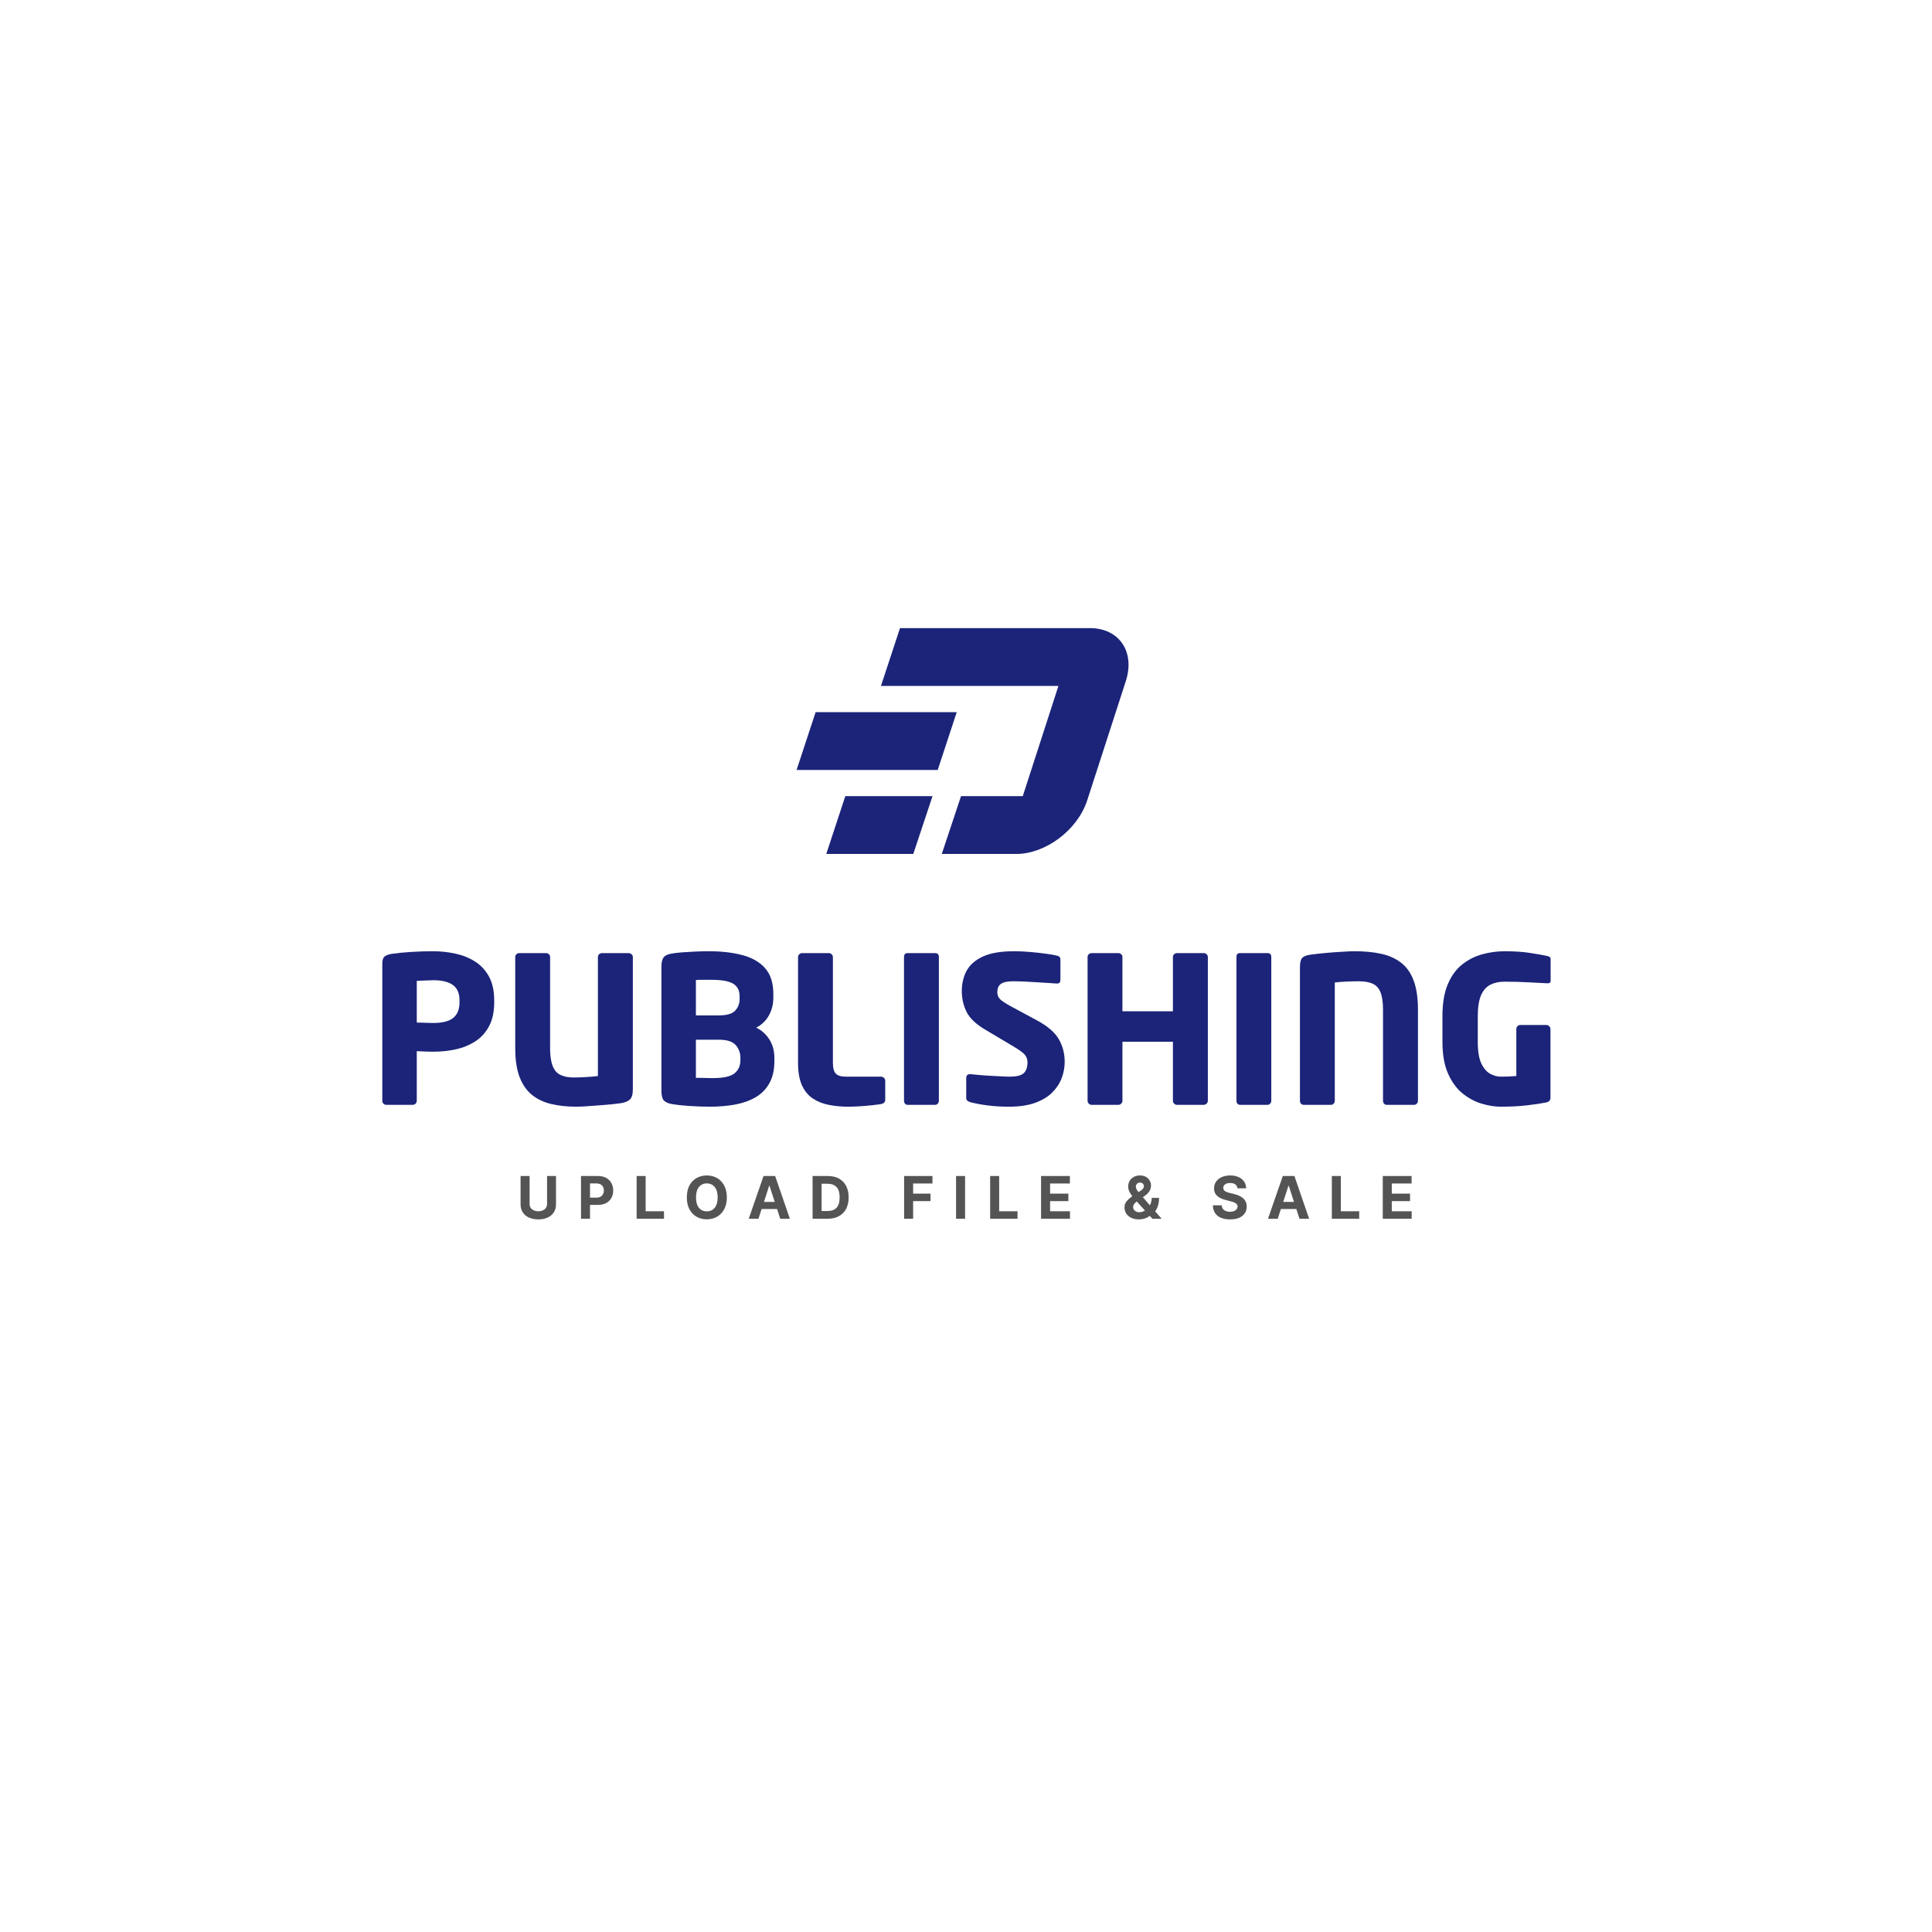
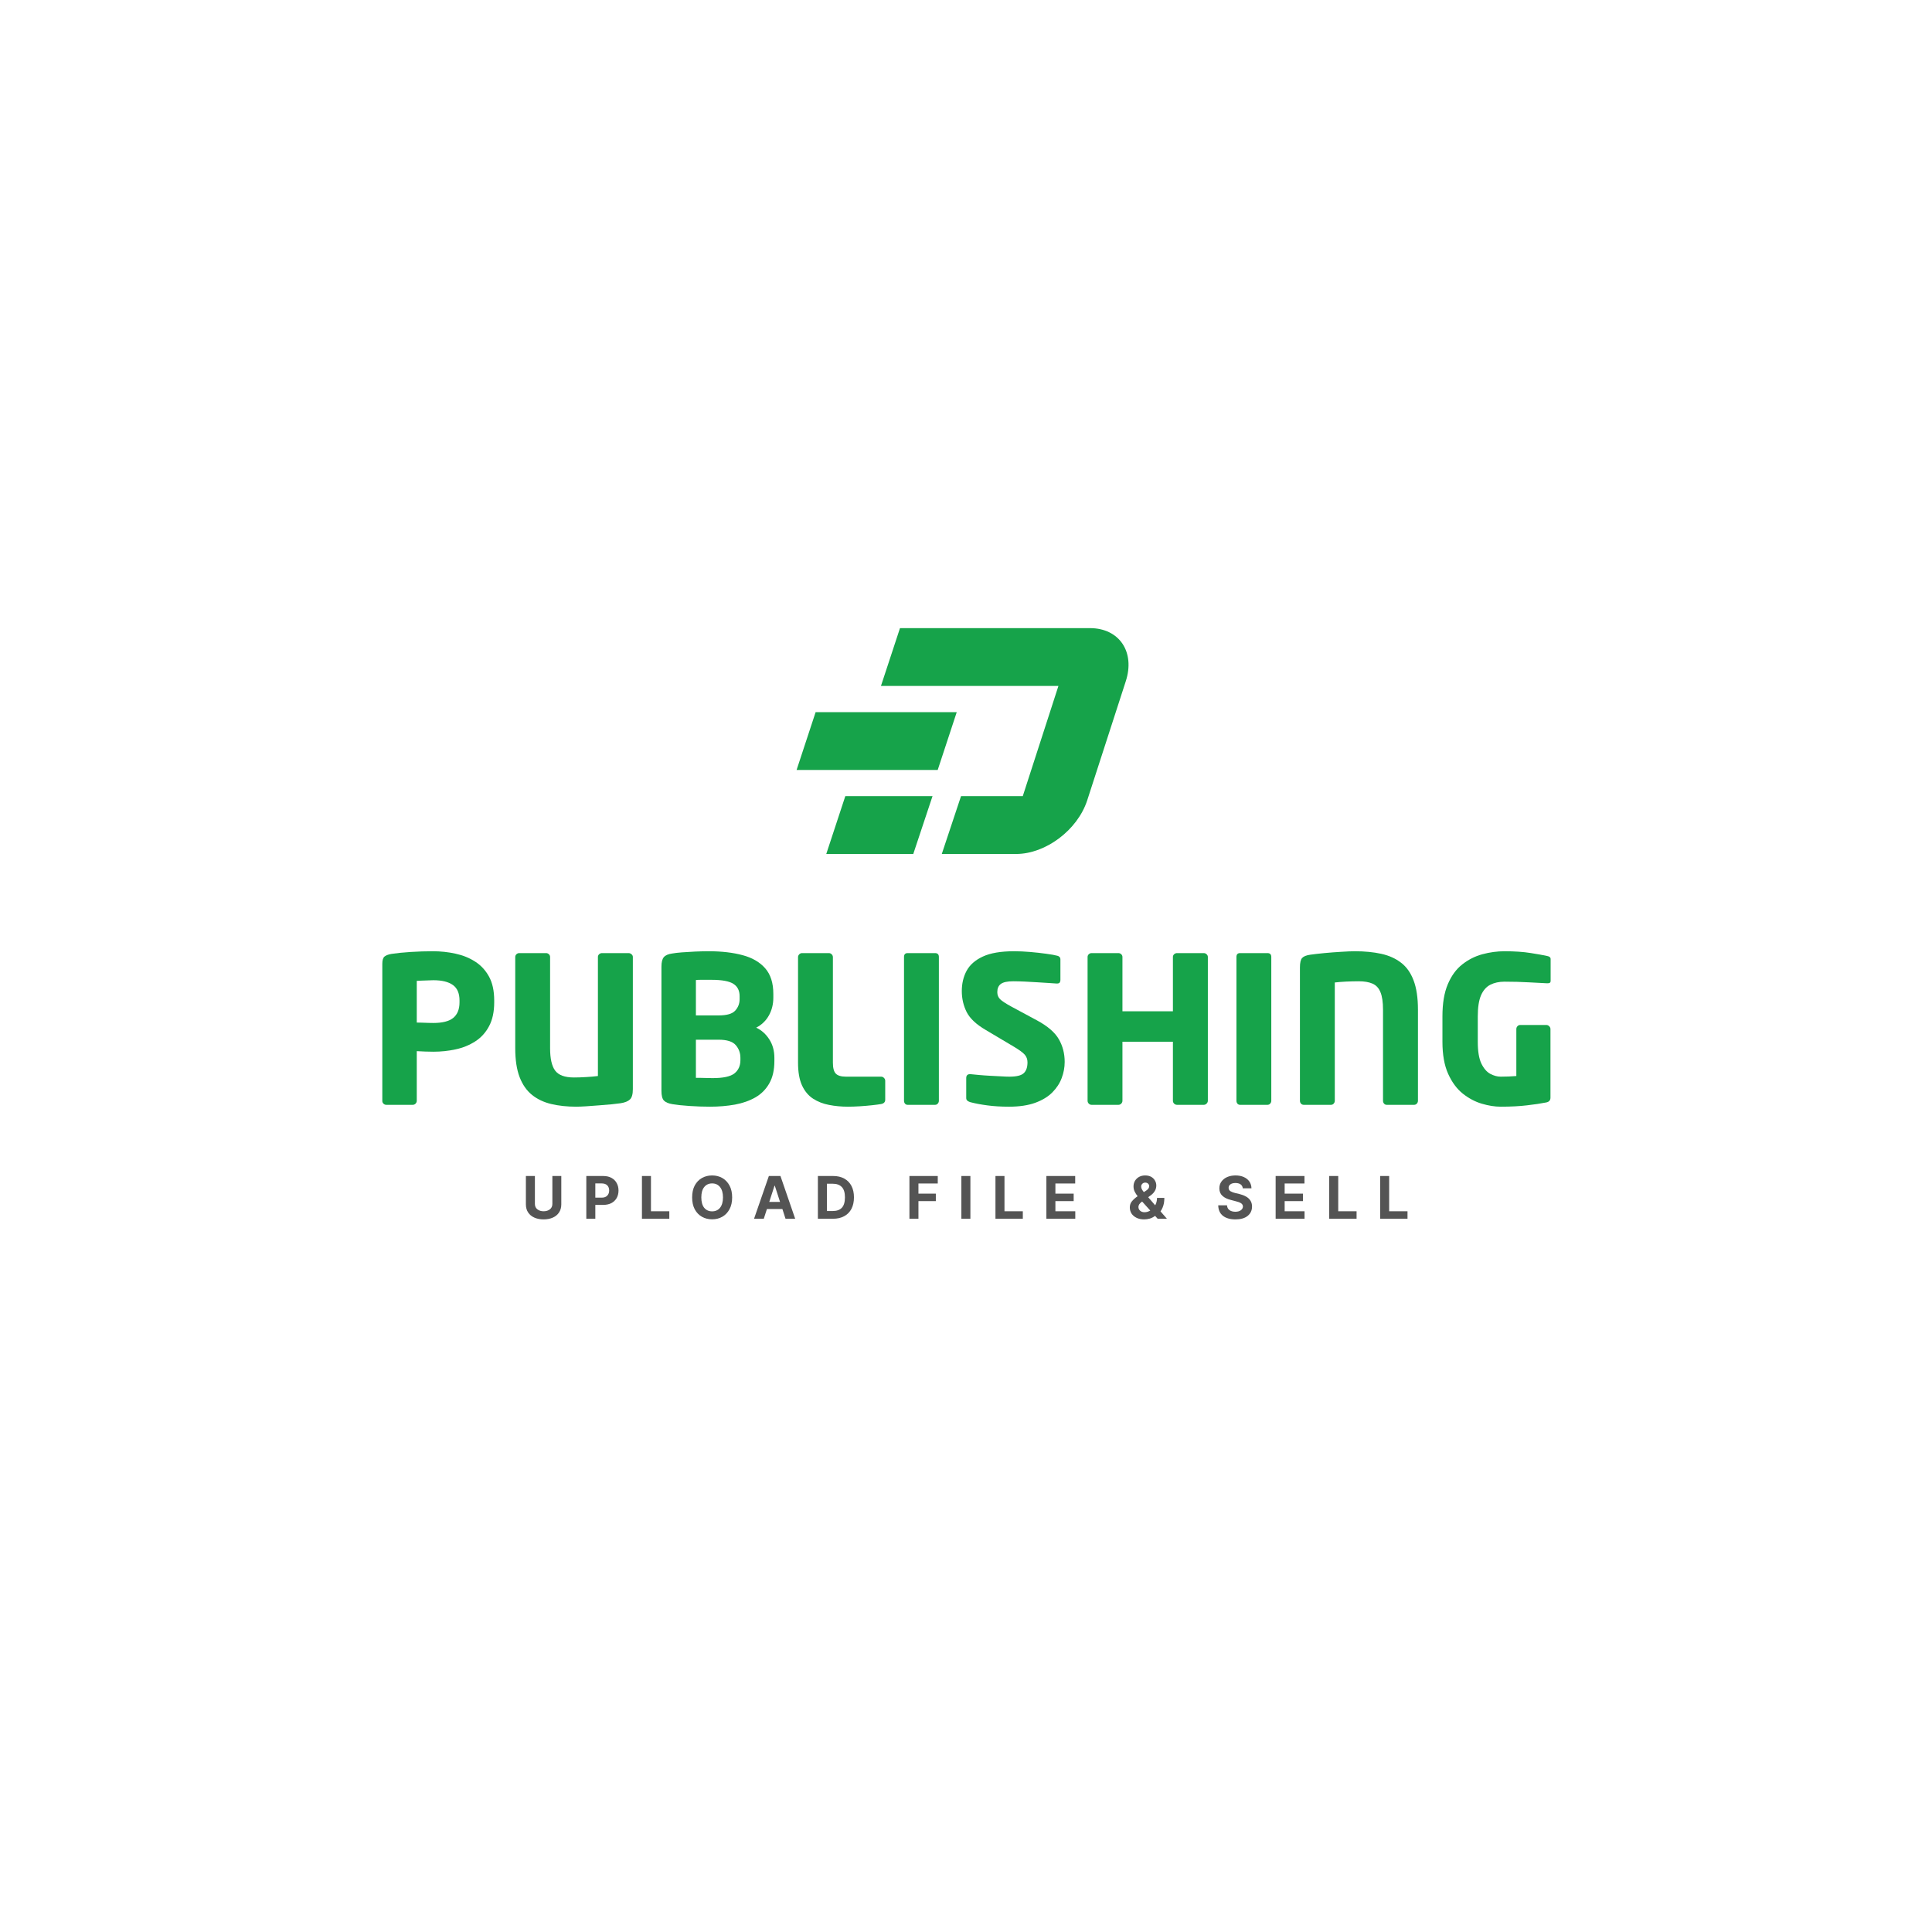
<svg xmlns="http://www.w3.org/2000/svg" width="500" zoomAndPan="magnify" viewBox="0 0 375 375" height="500" preserveAspectRatio="xMidYMid meet" version="1.0">
  <defs>
    <g />
-     <clipPath id="9dd5474662">
+     <clipPath id="f943d58e02">
      <path d="M 154.617 121.887 L 220 121.887 L 220 166 L 154.617 166 Z M 154.617 121.887 " clip-rule="nonzero" />
    </clipPath>
  </defs>
  <rect x="-37.5" width="450" fill="#ffffff" y="-37.5" height="450" fill-opacity="1" />
  <rect x="-37.5" width="450" fill="#ffffff" y="-37.5" height="450" fill-opacity="1" />
-   <g clip-path="url(#9dd5474662)">
-     <path fill="#1b2479" d="M 197.238 165.754 L 160.379 165.754 L 164.074 154.531 L 198.52 154.531 L 205.438 133.145 L 170.992 133.145 L 174.688 121.918 L 211.547 121.918 C 217.27 121.918 220.383 126.559 218.496 132.281 L 211.012 155.391 C 209.129 161.117 202.961 165.754 197.238 165.754 Z M 185.703 138.227 L 158.312 138.227 L 154.617 149.449 L 182.008 149.449 Z M 185.703 138.227 " fill-opacity="1" fill-rule="nonzero" />
-   </g>
-   <g fill="#1b2479" fill-opacity="1">
+   <g clip-path="url(#f943d58e02)">
+     <path fill="#16a34a" d="M 197.238 165.754 L 160.379 165.754 L 164.074 154.531 L 198.52 154.531 L 205.438 133.145 L 170.992 133.145 L 174.688 121.918 L 211.547 121.918 C 217.27 121.918 220.383 126.559 218.496 132.281 L 211.012 155.391 C 209.129 161.117 202.961 165.754 197.238 165.754 Z M 185.703 138.227 L 158.312 138.227 L 154.617 149.449 L 182.008 149.449 Z M 185.703 138.227 " fill-opacity="1" fill-rule="nonzero" />
+   </g>
+   <g fill="#16a34a" fill-opacity="1">
    <g transform="translate(71.42578, 214.4485)">
      <g>
        <path d="M 24.5 -19.906 C 24.5 -18.051 24.164 -16.504 23.5 -15.266 C 22.844 -14.023 21.945 -13.039 20.812 -12.312 C 19.676 -11.582 18.406 -11.066 17 -10.766 C 15.602 -10.461 14.164 -10.312 12.688 -10.312 C 12.207 -10.312 11.676 -10.32 11.094 -10.344 C 10.52 -10.375 9.977 -10.398 9.469 -10.422 L 9.469 -0.797 C 9.469 -0.578 9.391 -0.391 9.234 -0.234 C 9.078 -0.078 8.895 0 8.688 0 L 3.562 0 C 3.352 0 3.172 -0.07 3.016 -0.219 C 2.859 -0.363 2.781 -0.539 2.781 -0.75 L 2.781 -27.391 C 2.781 -28.078 2.922 -28.539 3.203 -28.781 C 3.492 -29.02 3.945 -29.191 4.562 -29.297 C 5.562 -29.453 6.797 -29.578 8.266 -29.672 C 9.734 -29.766 11.18 -29.812 12.609 -29.812 C 14.109 -29.812 15.566 -29.656 16.984 -29.344 C 18.398 -29.039 19.664 -28.531 20.781 -27.812 C 21.906 -27.102 22.805 -26.133 23.484 -24.906 C 24.16 -23.688 24.5 -22.133 24.5 -20.25 Z M 17.766 -19.906 L 17.766 -20.25 C 17.766 -21.656 17.332 -22.66 16.469 -23.266 C 15.613 -23.879 14.352 -24.188 12.688 -24.188 C 12.5 -24.188 12.18 -24.176 11.734 -24.156 C 11.285 -24.145 10.836 -24.129 10.391 -24.109 C 9.941 -24.098 9.633 -24.082 9.469 -24.062 L 9.469 -15.969 C 9.633 -15.969 9.945 -15.961 10.406 -15.953 C 10.863 -15.941 11.32 -15.926 11.781 -15.906 C 12.25 -15.895 12.551 -15.891 12.688 -15.891 C 14.457 -15.891 15.742 -16.219 16.547 -16.875 C 17.359 -17.539 17.766 -18.551 17.766 -19.906 Z M 17.766 -19.906 " />
      </g>
    </g>
  </g>
-   <g fill="#1b2479" fill-opacity="1">
+   <g fill="#16a34a" fill-opacity="1">
    <g transform="translate(97.22677, 214.4485)">
      <g>
        <path d="M 25.609 -3.047 C 25.609 -2.066 25.422 -1.398 25.047 -1.047 C 24.68 -0.691 24.078 -0.445 23.234 -0.312 C 22.836 -0.258 22.27 -0.191 21.531 -0.109 C 20.789 -0.035 19.984 0.031 19.109 0.094 C 18.234 0.164 17.391 0.227 16.578 0.281 C 15.773 0.332 15.113 0.359 14.594 0.359 C 12.844 0.359 11.238 0.188 9.781 -0.156 C 8.332 -0.5 7.086 -1.086 6.047 -1.922 C 5.004 -2.754 4.195 -3.91 3.625 -5.391 C 3.062 -6.867 2.781 -8.734 2.781 -10.984 L 2.781 -28.703 C 2.781 -28.91 2.859 -29.086 3.016 -29.234 C 3.172 -29.379 3.352 -29.453 3.562 -29.453 L 8.766 -29.453 C 8.973 -29.453 9.156 -29.379 9.312 -29.234 C 9.469 -29.086 9.547 -28.91 9.547 -28.703 L 9.547 -10.984 C 9.547 -8.973 9.875 -7.523 10.531 -6.641 C 11.195 -5.754 12.414 -5.312 14.188 -5.312 C 14.875 -5.312 15.656 -5.336 16.531 -5.391 C 17.406 -5.441 18.172 -5.508 18.828 -5.594 L 18.828 -28.703 C 18.828 -28.91 18.906 -29.086 19.062 -29.234 C 19.227 -29.379 19.414 -29.453 19.625 -29.453 L 24.781 -29.453 C 24.988 -29.453 25.176 -29.379 25.344 -29.234 C 25.52 -29.086 25.609 -28.91 25.609 -28.703 Z M 25.609 -3.047 " />
      </g>
    </g>
  </g>
-   <g fill="#1b2479" fill-opacity="1">
+   <g fill="#16a34a" fill-opacity="1">
    <g transform="translate(125.6039, 214.4485)">
      <g>
        <path d="M 24.703 -8.516 C 24.703 -6.773 24.375 -5.328 23.719 -4.172 C 23.07 -3.023 22.176 -2.117 21.031 -1.453 C 19.883 -0.797 18.555 -0.328 17.047 -0.047 C 15.535 0.223 13.922 0.359 12.203 0.359 C 10.91 0.359 9.57 0.312 8.188 0.219 C 6.801 0.125 5.723 0.008 4.953 -0.125 C 4.16 -0.25 3.598 -0.484 3.266 -0.828 C 2.941 -1.172 2.781 -1.797 2.781 -2.703 L 2.781 -26.797 C 2.781 -27.691 2.938 -28.316 3.25 -28.672 C 3.562 -29.035 4.102 -29.27 4.875 -29.375 C 5.32 -29.457 5.941 -29.531 6.734 -29.594 C 7.523 -29.656 8.383 -29.707 9.312 -29.75 C 10.238 -29.789 11.125 -29.812 11.969 -29.812 C 14.477 -29.812 16.672 -29.555 18.547 -29.047 C 20.422 -28.547 21.879 -27.695 22.922 -26.5 C 23.973 -25.301 24.5 -23.645 24.5 -21.531 L 24.5 -20.812 C 24.5 -19.52 24.207 -18.359 23.625 -17.328 C 23.039 -16.297 22.223 -15.516 21.172 -14.984 C 22.223 -14.484 23.07 -13.723 23.719 -12.703 C 24.375 -11.68 24.703 -10.488 24.703 -9.125 Z M 17.953 -20.5 L 17.953 -21.094 C 17.953 -22.176 17.551 -22.973 16.75 -23.484 C 15.945 -24.004 14.523 -24.266 12.484 -24.266 C 12.273 -24.266 11.961 -24.266 11.547 -24.266 C 11.141 -24.266 10.738 -24.266 10.344 -24.266 C 9.945 -24.266 9.656 -24.25 9.469 -24.219 L 9.469 -17.359 L 13.906 -17.359 C 15.469 -17.359 16.531 -17.664 17.094 -18.281 C 17.664 -18.906 17.953 -19.645 17.953 -20.5 Z M 18.109 -8.688 L 18.109 -9.125 C 18.109 -10.07 17.805 -10.895 17.203 -11.594 C 16.598 -12.289 15.5 -12.641 13.906 -12.641 L 9.469 -12.641 L 9.469 -5.234 C 9.688 -5.234 10.02 -5.234 10.469 -5.234 C 10.914 -5.234 11.359 -5.223 11.797 -5.203 C 12.234 -5.191 12.539 -5.188 12.719 -5.188 C 14.758 -5.188 16.164 -5.488 16.938 -6.094 C 17.719 -6.707 18.109 -7.57 18.109 -8.688 Z M 18.109 -8.688 " />
      </g>
    </g>
  </g>
-   <g fill="#1b2479" fill-opacity="1">
+   <g fill="#16a34a" fill-opacity="1">
    <g transform="translate(152.1183, 214.4485)">
      <g>
        <path d="M 19.703 -0.984 C 19.703 -0.535 19.438 -0.258 18.906 -0.156 C 18.488 -0.082 17.898 -0.004 17.141 0.078 C 16.391 0.16 15.598 0.227 14.766 0.281 C 13.93 0.332 13.16 0.359 12.453 0.359 C 11.18 0.359 9.961 0.242 8.797 0.016 C 7.641 -0.203 6.602 -0.609 5.688 -1.203 C 4.781 -1.797 4.066 -2.656 3.547 -3.781 C 3.035 -4.906 2.781 -6.367 2.781 -8.172 L 2.781 -28.656 C 2.781 -28.875 2.859 -29.062 3.016 -29.219 C 3.172 -29.375 3.352 -29.453 3.562 -29.453 L 8.766 -29.453 C 8.973 -29.453 9.156 -29.375 9.312 -29.219 C 9.469 -29.062 9.547 -28.875 9.547 -28.656 L 9.547 -8.172 C 9.547 -7.141 9.738 -6.43 10.125 -6.047 C 10.508 -5.66 11.164 -5.469 12.094 -5.469 L 18.906 -5.469 C 19.113 -5.469 19.297 -5.391 19.453 -5.234 C 19.617 -5.078 19.703 -4.891 19.703 -4.672 Z M 19.703 -0.984 " />
      </g>
    </g>
  </g>
-   <g fill="#1b2479" fill-opacity="1">
+   <g fill="#16a34a" fill-opacity="1">
    <g transform="translate(172.6877, 214.4485)">
      <g>
        <path d="M 9.547 -0.797 C 9.547 -0.578 9.473 -0.391 9.328 -0.234 C 9.191 -0.078 9.016 0 8.797 0 L 3.484 0 C 3.273 0 3.102 -0.078 2.969 -0.234 C 2.844 -0.391 2.781 -0.578 2.781 -0.797 L 2.781 -28.703 C 2.781 -29.203 3.016 -29.453 3.484 -29.453 L 8.797 -29.453 C 9.297 -29.453 9.547 -29.203 9.547 -28.703 Z M 9.547 -0.797 " />
      </g>
    </g>
  </g>
-   <g fill="#1b2479" fill-opacity="1">
+   <g fill="#16a34a" fill-opacity="1">
    <g transform="translate(185.0135, 214.4485)">
      <g>
        <path d="M 21.641 -8.328 C 21.641 -7.266 21.445 -6.223 21.062 -5.203 C 20.688 -4.191 20.082 -3.266 19.25 -2.422 C 18.414 -1.578 17.301 -0.898 15.906 -0.391 C 14.52 0.109 12.828 0.359 10.828 0.359 C 9.266 0.359 7.875 0.273 6.656 0.109 C 5.445 -0.047 4.336 -0.254 3.328 -0.516 C 3.141 -0.566 2.957 -0.656 2.781 -0.781 C 2.613 -0.914 2.531 -1.094 2.531 -1.312 L 2.531 -5.188 C 2.531 -5.695 2.77 -5.953 3.25 -5.953 C 3.281 -5.953 3.301 -5.953 3.312 -5.953 C 3.32 -5.953 3.344 -5.953 3.375 -5.953 C 3.77 -5.922 4.312 -5.867 5 -5.797 C 5.688 -5.734 6.41 -5.68 7.172 -5.641 C 7.941 -5.609 8.656 -5.57 9.312 -5.531 C 9.977 -5.488 10.508 -5.469 10.906 -5.469 C 12.281 -5.469 13.207 -5.691 13.688 -6.141 C 14.176 -6.586 14.422 -7.289 14.422 -8.25 C 14.422 -8.832 14.242 -9.328 13.891 -9.734 C 13.535 -10.141 12.844 -10.648 11.812 -11.266 L 6.344 -14.516 C 4.488 -15.598 3.242 -16.766 2.609 -18.016 C 1.984 -19.273 1.672 -20.629 1.672 -22.078 C 1.672 -23.535 1.977 -24.844 2.594 -26 C 3.219 -27.164 4.27 -28.094 5.75 -28.781 C 7.227 -29.469 9.25 -29.812 11.812 -29.812 C 12.789 -29.812 13.832 -29.766 14.938 -29.672 C 16.051 -29.578 17.082 -29.461 18.031 -29.328 C 18.988 -29.203 19.719 -29.07 20.219 -28.938 C 20.375 -28.906 20.508 -28.832 20.625 -28.719 C 20.75 -28.602 20.812 -28.438 20.812 -28.219 L 20.812 -24.219 C 20.812 -24.031 20.766 -23.867 20.672 -23.734 C 20.578 -23.609 20.398 -23.547 20.141 -23.547 C 20.141 -23.547 20.129 -23.547 20.109 -23.547 C 20.098 -23.547 20.082 -23.547 20.062 -23.547 C 19.789 -23.578 19.328 -23.609 18.672 -23.641 C 18.016 -23.68 17.273 -23.727 16.453 -23.781 C 15.629 -23.832 14.797 -23.879 13.953 -23.922 C 13.109 -23.961 12.344 -23.984 11.656 -23.984 C 10.52 -23.984 9.719 -23.812 9.25 -23.469 C 8.789 -23.125 8.562 -22.594 8.562 -21.875 C 8.562 -21.32 8.738 -20.867 9.094 -20.516 C 9.445 -20.16 10.156 -19.691 11.219 -19.109 L 16.297 -16.375 C 18.359 -15.258 19.766 -14.039 20.516 -12.719 C 21.266 -11.406 21.641 -9.941 21.641 -8.328 Z M 21.641 -8.328 " />
      </g>
    </g>
  </g>
-   <g fill="#1b2479" fill-opacity="1">
+   <g fill="#16a34a" fill-opacity="1">
    <g transform="translate(208.3177, 214.4485)">
      <g>
        <path d="M 26.125 -0.797 C 26.125 -0.578 26.039 -0.391 25.875 -0.234 C 25.719 -0.078 25.535 0 25.328 0 L 20.141 0 C 19.93 0 19.742 -0.078 19.578 -0.234 C 19.422 -0.391 19.344 -0.578 19.344 -0.797 L 19.344 -12.25 L 9.547 -12.25 L 9.547 -0.797 C 9.547 -0.578 9.469 -0.391 9.312 -0.234 C 9.156 -0.078 8.973 0 8.766 0 L 3.562 0 C 3.352 0 3.172 -0.078 3.016 -0.234 C 2.859 -0.391 2.781 -0.578 2.781 -0.797 L 2.781 -28.703 C 2.781 -28.91 2.859 -29.086 3.016 -29.234 C 3.172 -29.379 3.352 -29.453 3.562 -29.453 L 8.766 -29.453 C 8.973 -29.453 9.156 -29.379 9.312 -29.234 C 9.469 -29.086 9.547 -28.91 9.547 -28.703 L 9.547 -18.156 L 19.344 -18.156 L 19.344 -28.703 C 19.344 -28.91 19.422 -29.086 19.578 -29.234 C 19.742 -29.379 19.93 -29.453 20.141 -29.453 L 25.328 -29.453 C 25.535 -29.453 25.719 -29.379 25.875 -29.234 C 26.039 -29.086 26.125 -28.91 26.125 -28.703 Z M 26.125 -0.797 " />
      </g>
    </g>
  </g>
-   <g fill="#1b2479" fill-opacity="1">
+   <g fill="#16a34a" fill-opacity="1">
    <g transform="translate(237.21, 214.4485)">
      <g>
        <path d="M 9.547 -0.797 C 9.547 -0.578 9.473 -0.391 9.328 -0.234 C 9.191 -0.078 9.016 0 8.797 0 L 3.484 0 C 3.273 0 3.102 -0.078 2.969 -0.234 C 2.844 -0.391 2.781 -0.578 2.781 -0.797 L 2.781 -28.703 C 2.781 -29.203 3.016 -29.453 3.484 -29.453 L 8.797 -29.453 C 9.297 -29.453 9.547 -29.203 9.547 -28.703 Z M 9.547 -0.797 " />
      </g>
    </g>
  </g>
-   <g fill="#1b2479" fill-opacity="1">
+   <g fill="#16a34a" fill-opacity="1">
    <g transform="translate(249.5358, 214.4485)">
      <g>
        <path d="M 25.688 -0.797 C 25.688 -0.578 25.613 -0.391 25.469 -0.234 C 25.32 -0.078 25.145 0 24.938 0 L 19.625 0 C 19.414 0 19.242 -0.078 19.109 -0.234 C 18.973 -0.391 18.906 -0.578 18.906 -0.797 L 18.906 -18.469 C 18.906 -19.945 18.738 -21.082 18.406 -21.875 C 18.082 -22.676 17.566 -23.227 16.859 -23.531 C 16.16 -23.832 15.27 -23.984 14.188 -23.984 C 13.375 -23.984 12.551 -23.961 11.719 -23.922 C 10.883 -23.879 10.16 -23.82 9.547 -23.75 L 9.547 -0.797 C 9.547 -0.578 9.473 -0.391 9.328 -0.234 C 9.191 -0.078 9.016 0 8.797 0 L 3.531 0 C 3.312 0 3.129 -0.078 2.984 -0.234 C 2.848 -0.391 2.781 -0.578 2.781 -0.797 L 2.781 -26.672 C 2.781 -27.578 2.922 -28.188 3.203 -28.5 C 3.492 -28.82 4.023 -29.035 4.797 -29.141 C 5.504 -29.242 6.406 -29.348 7.5 -29.453 C 8.602 -29.555 9.703 -29.641 10.797 -29.703 C 11.898 -29.773 12.781 -29.812 13.438 -29.812 C 15.363 -29.812 17.078 -29.645 18.578 -29.312 C 20.086 -28.977 21.367 -28.398 22.422 -27.578 C 23.484 -26.766 24.289 -25.617 24.844 -24.141 C 25.406 -22.66 25.688 -20.77 25.688 -18.469 Z M 25.688 -0.797 " />
      </g>
    </g>
  </g>
-   <g fill="#1b2479" fill-opacity="1">
+   <g fill="#16a34a" fill-opacity="1">
    <g transform="translate(277.9922, 214.4485)">
      <g>
        <path d="M 22.984 -24.094 C 22.984 -23.883 22.93 -23.75 22.828 -23.688 C 22.723 -23.625 22.578 -23.594 22.391 -23.594 C 22.367 -23.594 22.348 -23.594 22.328 -23.594 C 22.316 -23.594 22.301 -23.594 22.281 -23.594 C 21.32 -23.645 20.129 -23.707 18.703 -23.781 C 17.273 -23.863 15.719 -23.906 14.031 -23.906 C 12.977 -23.906 12.062 -23.707 11.281 -23.312 C 10.5 -22.914 9.895 -22.227 9.469 -21.25 C 9.051 -20.27 8.844 -18.91 8.844 -17.172 L 8.844 -12.203 C 8.844 -10.379 9.078 -8.977 9.547 -8 C 10.023 -7.031 10.609 -6.363 11.297 -6 C 11.984 -5.645 12.645 -5.469 13.281 -5.469 C 14.363 -5.469 15.379 -5.508 16.328 -5.594 L 16.328 -14.703 C 16.328 -14.922 16.398 -15.109 16.547 -15.266 C 16.691 -15.422 16.867 -15.5 17.078 -15.5 L 22.156 -15.5 C 22.363 -15.5 22.547 -15.422 22.703 -15.266 C 22.867 -15.109 22.953 -14.922 22.953 -14.703 L 22.953 -1.391 C 22.953 -0.891 22.688 -0.582 22.156 -0.469 C 21.102 -0.258 19.852 -0.07 18.406 0.094 C 16.969 0.27 15.258 0.359 13.281 0.359 C 12.145 0.359 10.926 0.164 9.625 -0.219 C 8.332 -0.602 7.102 -1.254 5.938 -2.172 C 4.781 -3.098 3.832 -4.379 3.094 -6.016 C 2.352 -7.66 1.984 -9.738 1.984 -12.25 L 1.984 -17.172 C 1.984 -19.703 2.332 -21.785 3.031 -23.422 C 3.727 -25.066 4.664 -26.348 5.844 -27.266 C 7.02 -28.191 8.32 -28.848 9.75 -29.234 C 11.176 -29.617 12.602 -29.812 14.031 -29.812 C 16.008 -29.812 17.695 -29.695 19.094 -29.469 C 20.5 -29.25 21.57 -29.055 22.312 -28.891 C 22.758 -28.816 22.984 -28.617 22.984 -28.297 Z M 22.984 -24.094 " />
      </g>
    </g>
  </g>
  <g fill="#545454" fill-opacity="1">
-     <g transform="translate(100.3239, 236.5587)">
+     <g transform="translate(101.3552, 236.5587)">
      <g>
        <path d="M 5.859 -8.297 L 7.594 -8.297 L 7.594 -2.812 C 7.594 -2.188 7.445 -1.656 7.156 -1.219 C 6.863 -0.781 6.457 -0.445 5.938 -0.219 C 5.426 0.008 4.832 0.125 4.156 0.125 C 3.488 0.125 2.895 0.008 2.375 -0.219 C 1.852 -0.445 1.445 -0.781 1.156 -1.219 C 0.863 -1.656 0.719 -2.188 0.719 -2.812 L 0.719 -8.297 L 2.469 -8.297 L 2.469 -2.875 C 2.469 -2.426 2.629 -2.078 2.953 -1.828 C 3.273 -1.578 3.676 -1.453 4.156 -1.453 C 4.645 -1.453 5.051 -1.578 5.375 -1.828 C 5.695 -2.078 5.859 -2.426 5.859 -2.875 Z M 5.859 -8.297 " />
      </g>
    </g>
  </g>
  <g fill="#545454" fill-opacity="1">
-     <g transform="translate(112.0528, 236.5587)">
+     <g transform="translate(113.084, 236.5587)">
      <g>
        <path d="M 0.719 0 L 0.719 -8.297 L 4 -8.297 C 4.625 -8.297 5.156 -8.176 5.594 -7.938 C 6.039 -7.695 6.379 -7.363 6.609 -6.938 C 6.848 -6.52 6.969 -6.035 6.969 -5.484 C 6.969 -4.93 6.848 -4.441 6.609 -4.016 C 6.367 -3.598 6.023 -3.27 5.578 -3.031 C 5.129 -2.801 4.586 -2.688 3.953 -2.688 L 2.469 -2.688 L 2.469 0 Z M 2.469 -4.094 L 3.672 -4.094 C 4.172 -4.094 4.539 -4.223 4.781 -4.484 C 5.031 -4.742 5.156 -5.078 5.156 -5.484 C 5.156 -5.898 5.031 -6.234 4.781 -6.484 C 4.539 -6.734 4.164 -6.859 3.656 -6.859 L 2.469 -6.859 Z M 2.469 -4.094 " />
      </g>
    </g>
  </g>
  <g fill="#545454" fill-opacity="1">
-     <g transform="translate(122.8513, 236.5587)">
-       <g>
-         <path d="M 0.719 0 L 0.719 -8.297 L 2.469 -8.297 L 2.469 -1.453 L 6.031 -1.453 L 6.031 0 Z M 0.719 0 " />
-       </g>
-     </g>
-   </g>
-   <g fill="#545454" fill-opacity="1">
-     <g transform="translate(132.7357, 236.5587)">
+     <g transform="translate(123.8826, 236.5587)">
+       <g>
+         <path d="M 0.719 0 L 0.719 -8.297 L 2.469 -8.297 L 2.469 -1.453 L 6.031 -1.453 L 6.031 0 Z M 0.719 0 " />
+       </g>
+     </g>
+   </g>
+   <g fill="#545454" fill-opacity="1">
+     <g transform="translate(133.767, 236.5587)">
      <g>
        <path d="M 8.344 -4.141 C 8.344 -3.242 8.172 -2.477 7.828 -1.844 C 7.484 -1.207 7.02 -0.723 6.438 -0.391 C 5.852 -0.055 5.191 0.109 4.453 0.109 C 3.723 0.109 3.062 -0.055 2.469 -0.391 C 1.883 -0.723 1.422 -1.207 1.078 -1.844 C 0.742 -2.477 0.578 -3.242 0.578 -4.141 C 0.578 -5.047 0.742 -5.816 1.078 -6.453 C 1.422 -7.086 1.883 -7.57 2.469 -7.906 C 3.062 -8.238 3.723 -8.406 4.453 -8.406 C 5.191 -8.406 5.852 -8.238 6.438 -7.906 C 7.02 -7.57 7.484 -7.086 7.828 -6.453 C 8.172 -5.816 8.344 -5.047 8.344 -4.141 Z M 6.562 -4.141 C 6.562 -5.023 6.367 -5.695 5.984 -6.156 C 5.609 -6.625 5.098 -6.859 4.453 -6.859 C 3.816 -6.859 3.305 -6.625 2.922 -6.156 C 2.547 -5.695 2.359 -5.023 2.359 -4.141 C 2.359 -3.266 2.547 -2.594 2.922 -2.125 C 3.305 -1.664 3.816 -1.438 4.453 -1.438 C 5.098 -1.438 5.609 -1.664 5.984 -2.125 C 6.367 -2.594 6.562 -3.266 6.562 -4.141 Z M 6.562 -4.141 " />
      </g>
    </g>
  </g>
  <g fill="#545454" fill-opacity="1">
-     <g transform="translate(145.0633, 236.5587)">
+     <g transform="translate(146.0945, 236.5587)">
      <g>
        <path d="M 2.156 0 L 0.266 0 L 3.141 -8.297 L 5.391 -8.297 L 8.25 0 L 6.375 0 L 5.766 -1.891 L 2.766 -1.891 Z M 3.219 -3.266 L 5.312 -3.266 L 4.297 -6.406 L 4.234 -6.406 Z M 3.219 -3.266 " />
      </g>
    </g>
  </g>
  <g fill="#545454" fill-opacity="1">
-     <g transform="translate(157.0025, 236.5587)">
+     <g transform="translate(158.0338, 236.5587)">
      <g>
        <path d="M 3.656 0 L 0.719 0 L 0.719 -8.297 L 3.688 -8.297 C 4.52 -8.297 5.238 -8.129 5.844 -7.797 C 6.445 -7.461 6.91 -6.988 7.234 -6.375 C 7.555 -5.758 7.719 -5.02 7.719 -4.156 C 7.719 -3.289 7.555 -2.547 7.234 -1.922 C 6.91 -1.305 6.441 -0.832 5.828 -0.5 C 5.223 -0.164 4.5 0 3.656 0 Z M 2.469 -1.5 L 3.594 -1.5 C 4.375 -1.5 4.961 -1.707 5.359 -2.125 C 5.766 -2.551 5.969 -3.227 5.969 -4.156 C 5.969 -5.07 5.766 -5.738 5.359 -6.156 C 4.961 -6.582 4.375 -6.797 3.594 -6.797 L 2.469 -6.797 Z M 2.469 -1.5 " />
      </g>
    </g>
  </g>
  <g fill="#545454" fill-opacity="1">
-     <g transform="translate(168.7071, 236.5587)">
+     <g transform="translate(169.7384, 236.5587)">
      <g />
    </g>
  </g>
  <g fill="#545454" fill-opacity="1">
-     <g transform="translate(174.769, 236.5587)">
+     <g transform="translate(175.8003, 236.5587)">
      <g>
        <path d="M 0.719 0 L 0.719 -8.297 L 6.219 -8.297 L 6.219 -6.844 L 2.469 -6.844 L 2.469 -4.875 L 5.844 -4.875 L 5.844 -3.422 L 2.469 -3.422 L 2.469 0 Z M 0.719 0 " />
      </g>
    </g>
  </g>
  <g fill="#545454" fill-opacity="1">
-     <g transform="translate(184.8516, 236.5587)">
+     <g transform="translate(185.8829, 236.5587)">
      <g>
        <path d="M 2.469 -8.297 L 2.469 0 L 0.719 0 L 0.719 -8.297 Z M 2.469 -8.297 " />
      </g>
    </g>
  </g>
  <g fill="#545454" fill-opacity="1">
-     <g transform="translate(191.4677, 236.5587)">
-       <g>
-         <path d="M 0.719 0 L 0.719 -8.297 L 2.469 -8.297 L 2.469 -1.453 L 6.031 -1.453 L 6.031 0 Z M 0.719 0 " />
-       </g>
-     </g>
-   </g>
-   <g fill="#545454" fill-opacity="1">
-     <g transform="translate(201.3521, 236.5587)">
+     <g transform="translate(192.499, 236.5587)">
+       <g>
+         <path d="M 0.719 0 L 0.719 -8.297 L 2.469 -8.297 L 2.469 -1.453 L 6.031 -1.453 L 6.031 0 Z M 0.719 0 " />
+       </g>
+     </g>
+   </g>
+   <g fill="#545454" fill-opacity="1">
+     <g transform="translate(202.3834, 236.5587)">
      <g>
        <path d="M 0.719 0 L 0.719 -8.297 L 6.312 -8.297 L 6.312 -6.844 L 2.469 -6.844 L 2.469 -4.875 L 6.016 -4.875 L 6.016 -3.422 L 2.469 -3.422 L 2.469 -1.453 L 6.328 -1.453 L 6.328 0 Z M 0.719 0 " />
      </g>
    </g>
  </g>
  <g fill="#545454" fill-opacity="1">
-     <g transform="translate(211.7502, 236.5587)">
+     <g transform="translate(212.7815, 236.5587)">
      <g />
    </g>
  </g>
  <g fill="#545454" fill-opacity="1">
-     <g transform="translate(217.8121, 236.5587)">
+     <g transform="translate(218.8434, 236.5587)">
      <g>
        <path d="M 3.234 0.125 C 2.66 0.125 2.164 0.02 1.75 -0.188 C 1.332 -0.395 1.008 -0.672 0.781 -1.016 C 0.562 -1.367 0.453 -1.766 0.453 -2.203 C 0.453 -2.68 0.594 -3.082 0.875 -3.406 C 1.156 -3.738 1.52 -4.062 1.969 -4.375 C 1.75 -4.645 1.562 -4.938 1.406 -5.25 C 1.25 -5.562 1.172 -5.906 1.172 -6.281 C 1.172 -6.676 1.266 -7.035 1.453 -7.359 C 1.648 -7.68 1.914 -7.938 2.25 -8.125 C 2.594 -8.312 2.988 -8.406 3.438 -8.406 C 3.883 -8.406 4.27 -8.316 4.594 -8.141 C 4.914 -7.961 5.16 -7.723 5.328 -7.422 C 5.504 -7.129 5.594 -6.805 5.594 -6.453 C 5.594 -6.055 5.492 -5.695 5.297 -5.375 C 5.109 -5.062 4.844 -4.781 4.5 -4.531 L 4.016 -4.188 L 5.375 -2.609 C 5.488 -2.816 5.578 -3.039 5.641 -3.281 C 5.703 -3.52 5.734 -3.773 5.734 -4.047 L 7.156 -4.047 C 7.156 -3.484 7.086 -2.984 6.953 -2.547 C 6.816 -2.109 6.633 -1.738 6.406 -1.438 L 7.656 0 L 5.859 0 L 5.359 -0.562 C 5.047 -0.32 4.703 -0.145 4.328 -0.031 C 3.961 0.07 3.598 0.125 3.234 0.125 Z M 4.422 -1.594 L 2.844 -3.344 L 2.797 -3.312 C 2.566 -3.145 2.395 -2.973 2.281 -2.797 C 2.176 -2.629 2.125 -2.461 2.125 -2.297 C 2.125 -2.004 2.234 -1.758 2.453 -1.562 C 2.672 -1.363 2.957 -1.266 3.312 -1.266 C 3.695 -1.266 4.066 -1.375 4.422 -1.594 Z M 3.172 -5.172 L 3.609 -5.453 C 4.016 -5.711 4.219 -6.008 4.219 -6.344 C 4.219 -6.508 4.148 -6.66 4.016 -6.797 C 3.879 -6.941 3.691 -7.016 3.453 -7.016 C 3.211 -7.016 3.02 -6.938 2.875 -6.781 C 2.727 -6.633 2.656 -6.457 2.656 -6.25 C 2.656 -6.07 2.703 -5.895 2.797 -5.719 C 2.898 -5.539 3.023 -5.359 3.172 -5.172 Z M 3.172 -5.172 " />
      </g>
    </g>
  </g>
  <g fill="#545454" fill-opacity="1">
-     <g transform="translate(228.91, 236.5587)">
+     <g transform="translate(229.9412, 236.5587)">
      <g />
    </g>
  </g>
  <g fill="#545454" fill-opacity="1">
-     <g transform="translate(234.9719, 236.5587)">
+     <g transform="translate(236.0032, 236.5587)">
      <g>
        <path d="M 5.219 -5.906 C 5.188 -6.238 5.047 -6.492 4.797 -6.672 C 4.555 -6.848 4.223 -6.938 3.797 -6.938 C 3.367 -6.938 3.039 -6.848 2.812 -6.672 C 2.582 -6.504 2.469 -6.285 2.469 -6.016 C 2.469 -5.711 2.598 -5.484 2.859 -5.328 C 3.117 -5.18 3.426 -5.066 3.781 -4.984 L 4.531 -4.812 C 5.008 -4.695 5.438 -4.535 5.812 -4.328 C 6.188 -4.129 6.477 -3.867 6.688 -3.547 C 6.906 -3.223 7.016 -2.832 7.016 -2.375 C 7.016 -1.613 6.727 -1.004 6.156 -0.547 C 5.594 -0.098 4.805 0.125 3.797 0.125 C 2.785 0.125 1.977 -0.102 1.375 -0.562 C 0.781 -1.031 0.473 -1.711 0.453 -2.609 L 2.156 -2.609 C 2.188 -2.191 2.348 -1.879 2.641 -1.672 C 2.941 -1.461 3.32 -1.359 3.781 -1.359 C 4.219 -1.359 4.566 -1.453 4.828 -1.641 C 5.098 -1.828 5.238 -2.07 5.25 -2.375 C 5.238 -2.656 5.113 -2.867 4.875 -3.016 C 4.633 -3.172 4.285 -3.301 3.828 -3.406 L 2.938 -3.641 C 2.238 -3.805 1.688 -4.07 1.281 -4.438 C 0.875 -4.801 0.672 -5.285 0.672 -5.891 C 0.672 -6.398 0.805 -6.844 1.078 -7.219 C 1.348 -7.594 1.719 -7.883 2.188 -8.094 C 2.664 -8.301 3.207 -8.406 3.812 -8.406 C 4.426 -8.406 4.961 -8.301 5.422 -8.094 C 5.891 -7.883 6.25 -7.594 6.5 -7.219 C 6.758 -6.844 6.895 -6.406 6.906 -5.906 Z M 5.219 -5.906 " />
      </g>
    </g>
  </g>
  <g fill="#545454" fill-opacity="1">
-     <g transform="translate(245.8514, 236.5587)">
-       <g>
-         <path d="M 2.156 0 L 0.266 0 L 3.141 -8.297 L 5.391 -8.297 L 8.25 0 L 6.375 0 L 5.766 -1.891 L 2.766 -1.891 Z M 3.219 -3.266 L 5.312 -3.266 L 4.297 -6.406 L 4.234 -6.406 Z M 3.219 -3.266 " />
-       </g>
-     </g>
-   </g>
-   <g fill="#545454" fill-opacity="1">
-     <g transform="translate(257.7906, 236.5587)">
-       <g>
-         <path d="M 0.719 0 L 0.719 -8.297 L 2.469 -8.297 L 2.469 -1.453 L 6.031 -1.453 L 6.031 0 Z M 0.719 0 " />
-       </g>
-     </g>
-   </g>
-   <g fill="#545454" fill-opacity="1">
-     <g transform="translate(267.675, 236.5587)">
+     <g transform="translate(246.8826, 236.5587)">
      <g>
        <path d="M 0.719 0 L 0.719 -8.297 L 6.312 -8.297 L 6.312 -6.844 L 2.469 -6.844 L 2.469 -4.875 L 6.016 -4.875 L 6.016 -3.422 L 2.469 -3.422 L 2.469 -1.453 L 6.328 -1.453 L 6.328 0 Z M 0.719 0 " />
+       </g>
+     </g>
+   </g>
+   <g fill="#545454" fill-opacity="1">
+     <g transform="translate(257.2807, 236.5587)">
+       <g>
+         <path d="M 0.719 0 L 0.719 -8.297 L 2.469 -8.297 L 2.469 -1.453 L 6.031 -1.453 L 6.031 0 Z M 0.719 0 " />
+       </g>
+     </g>
+   </g>
+   <g fill="#545454" fill-opacity="1">
+     <g transform="translate(267.1651, 236.5587)">
+       <g>
+         <path d="M 0.719 0 L 0.719 -8.297 L 2.469 -8.297 L 2.469 -1.453 L 6.031 -1.453 L 6.031 0 Z M 0.719 0 " />
      </g>
    </g>
  </g>
  <path stroke-linecap="butt" transform="matrix(0.236726, -0.71166, 0.71166, 0.236726, 176.9859, 166.597)" fill="none" stroke-linejoin="miter" d="M -0 3.5 L 20.354 3.503 " stroke="#ffffff" stroke-width="7" stroke-opacity="1" stroke-miterlimit="4" />
</svg>
